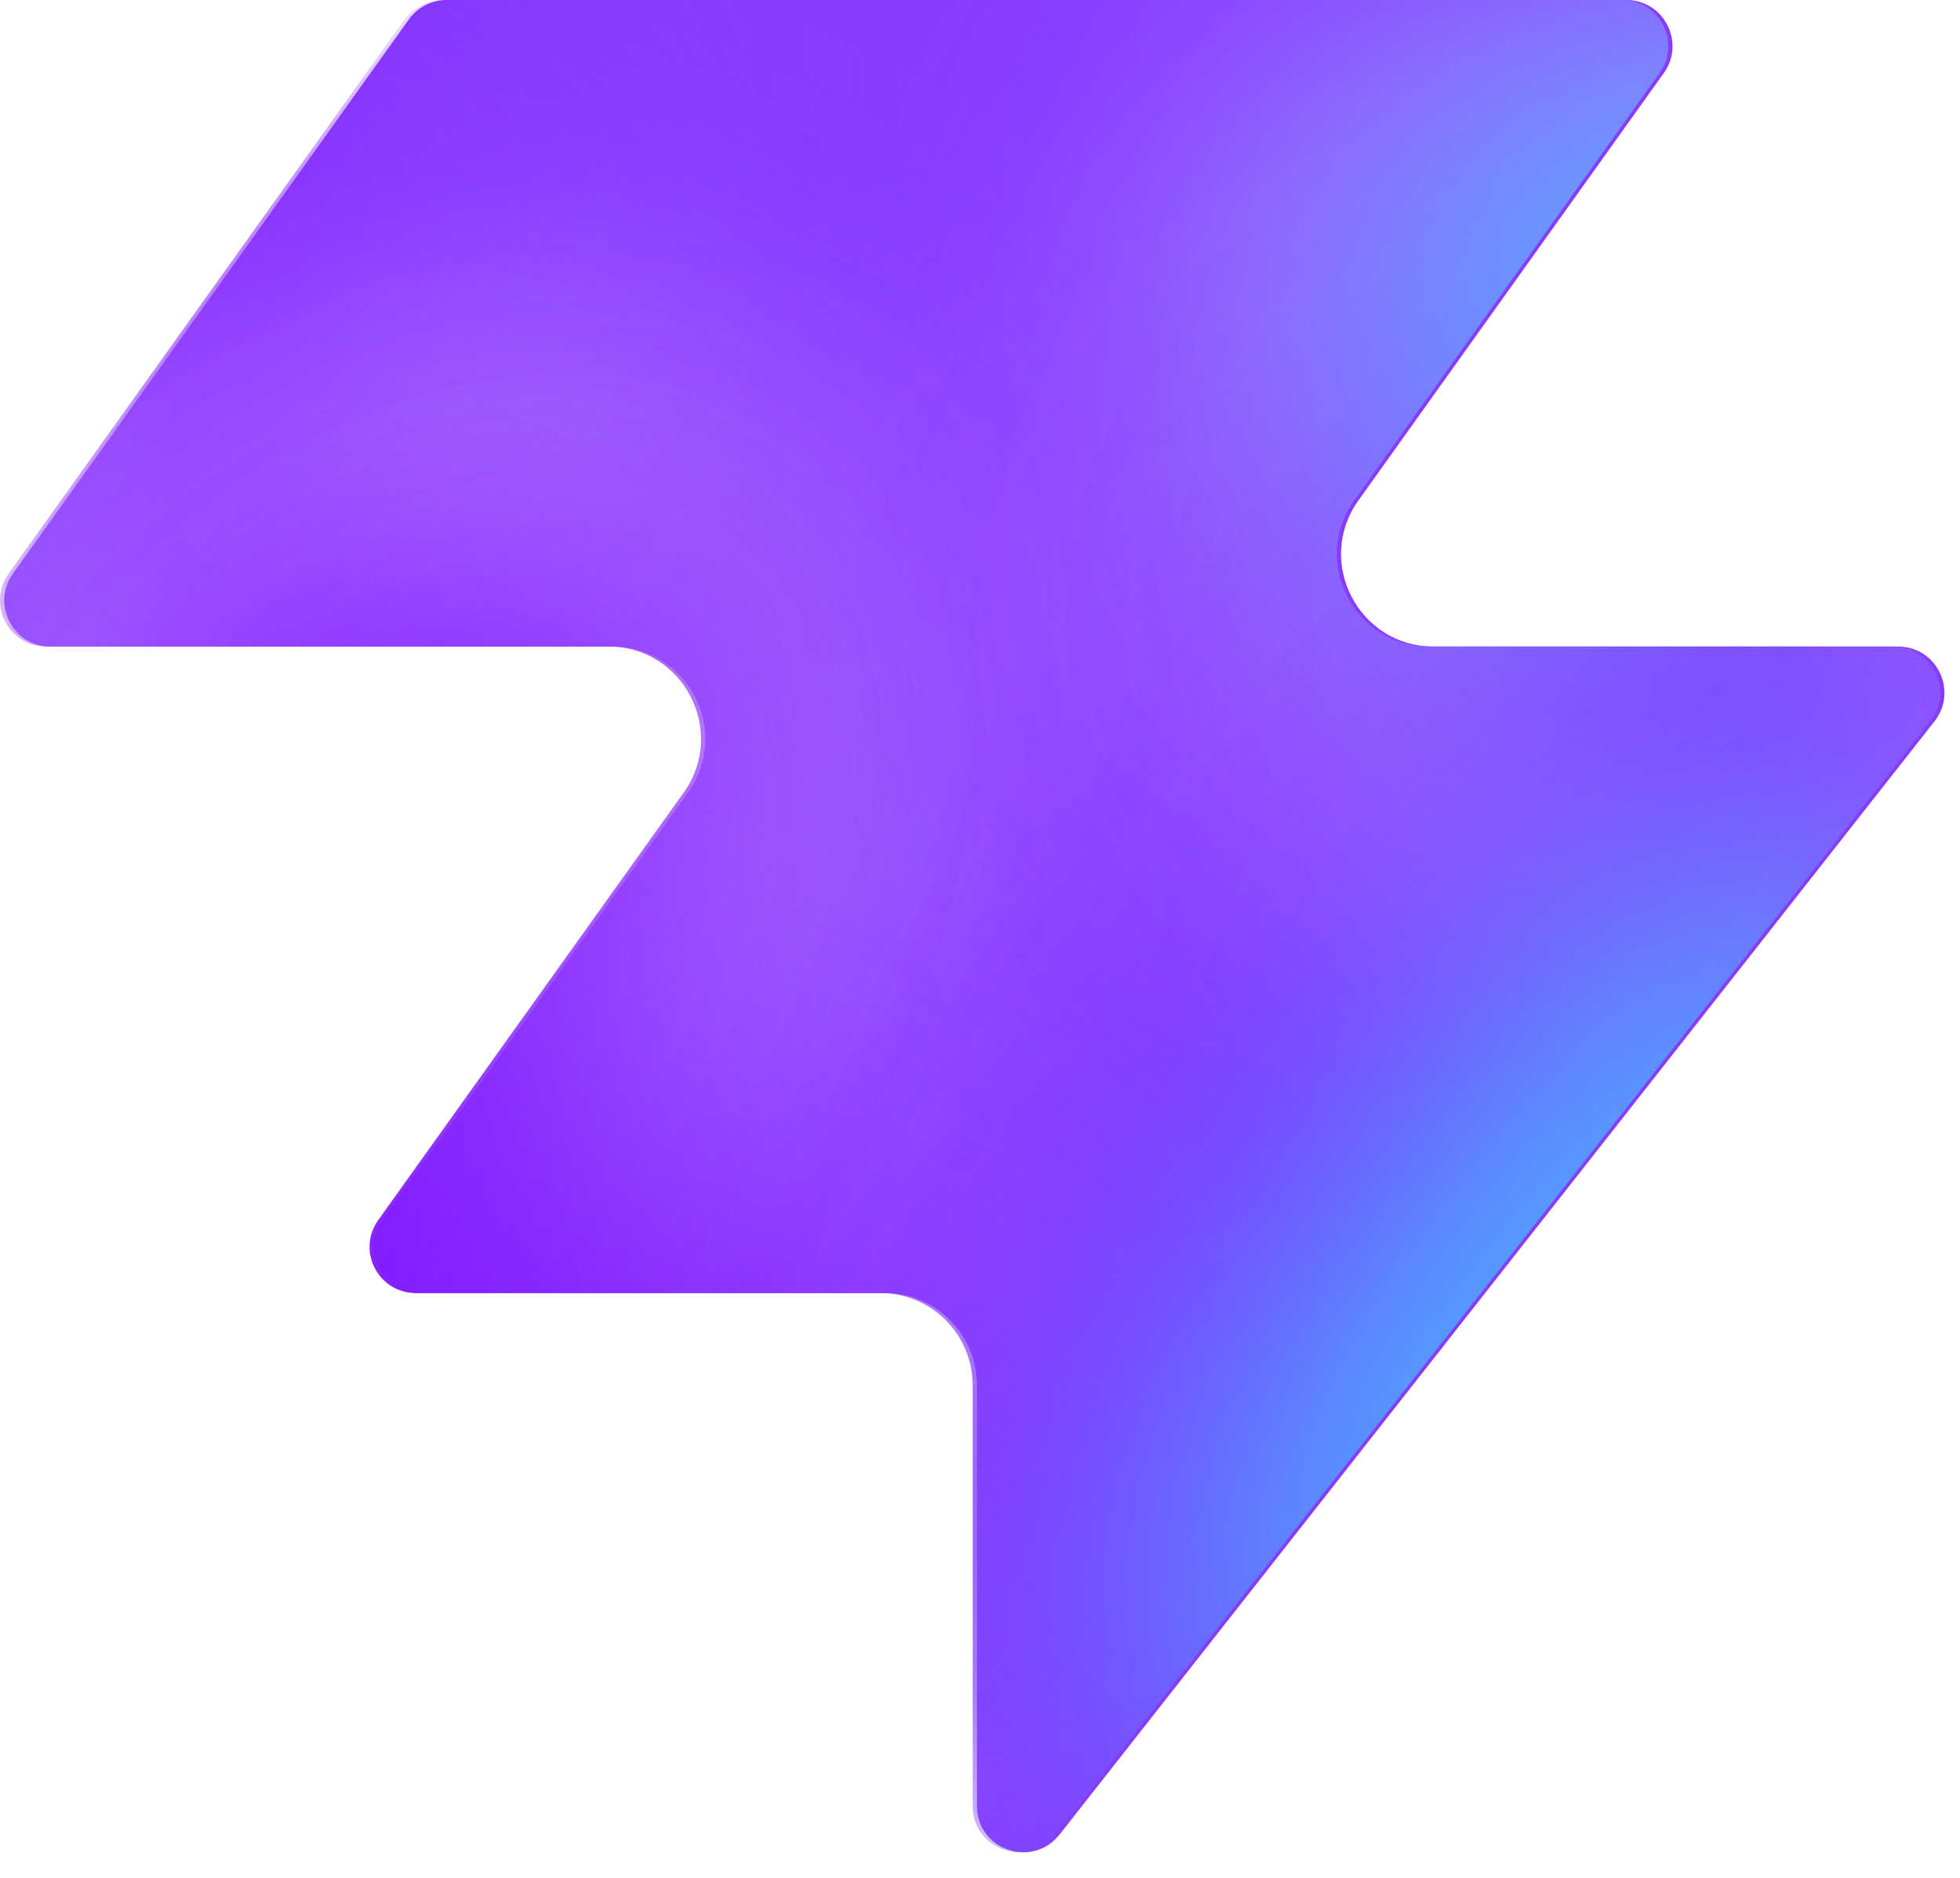
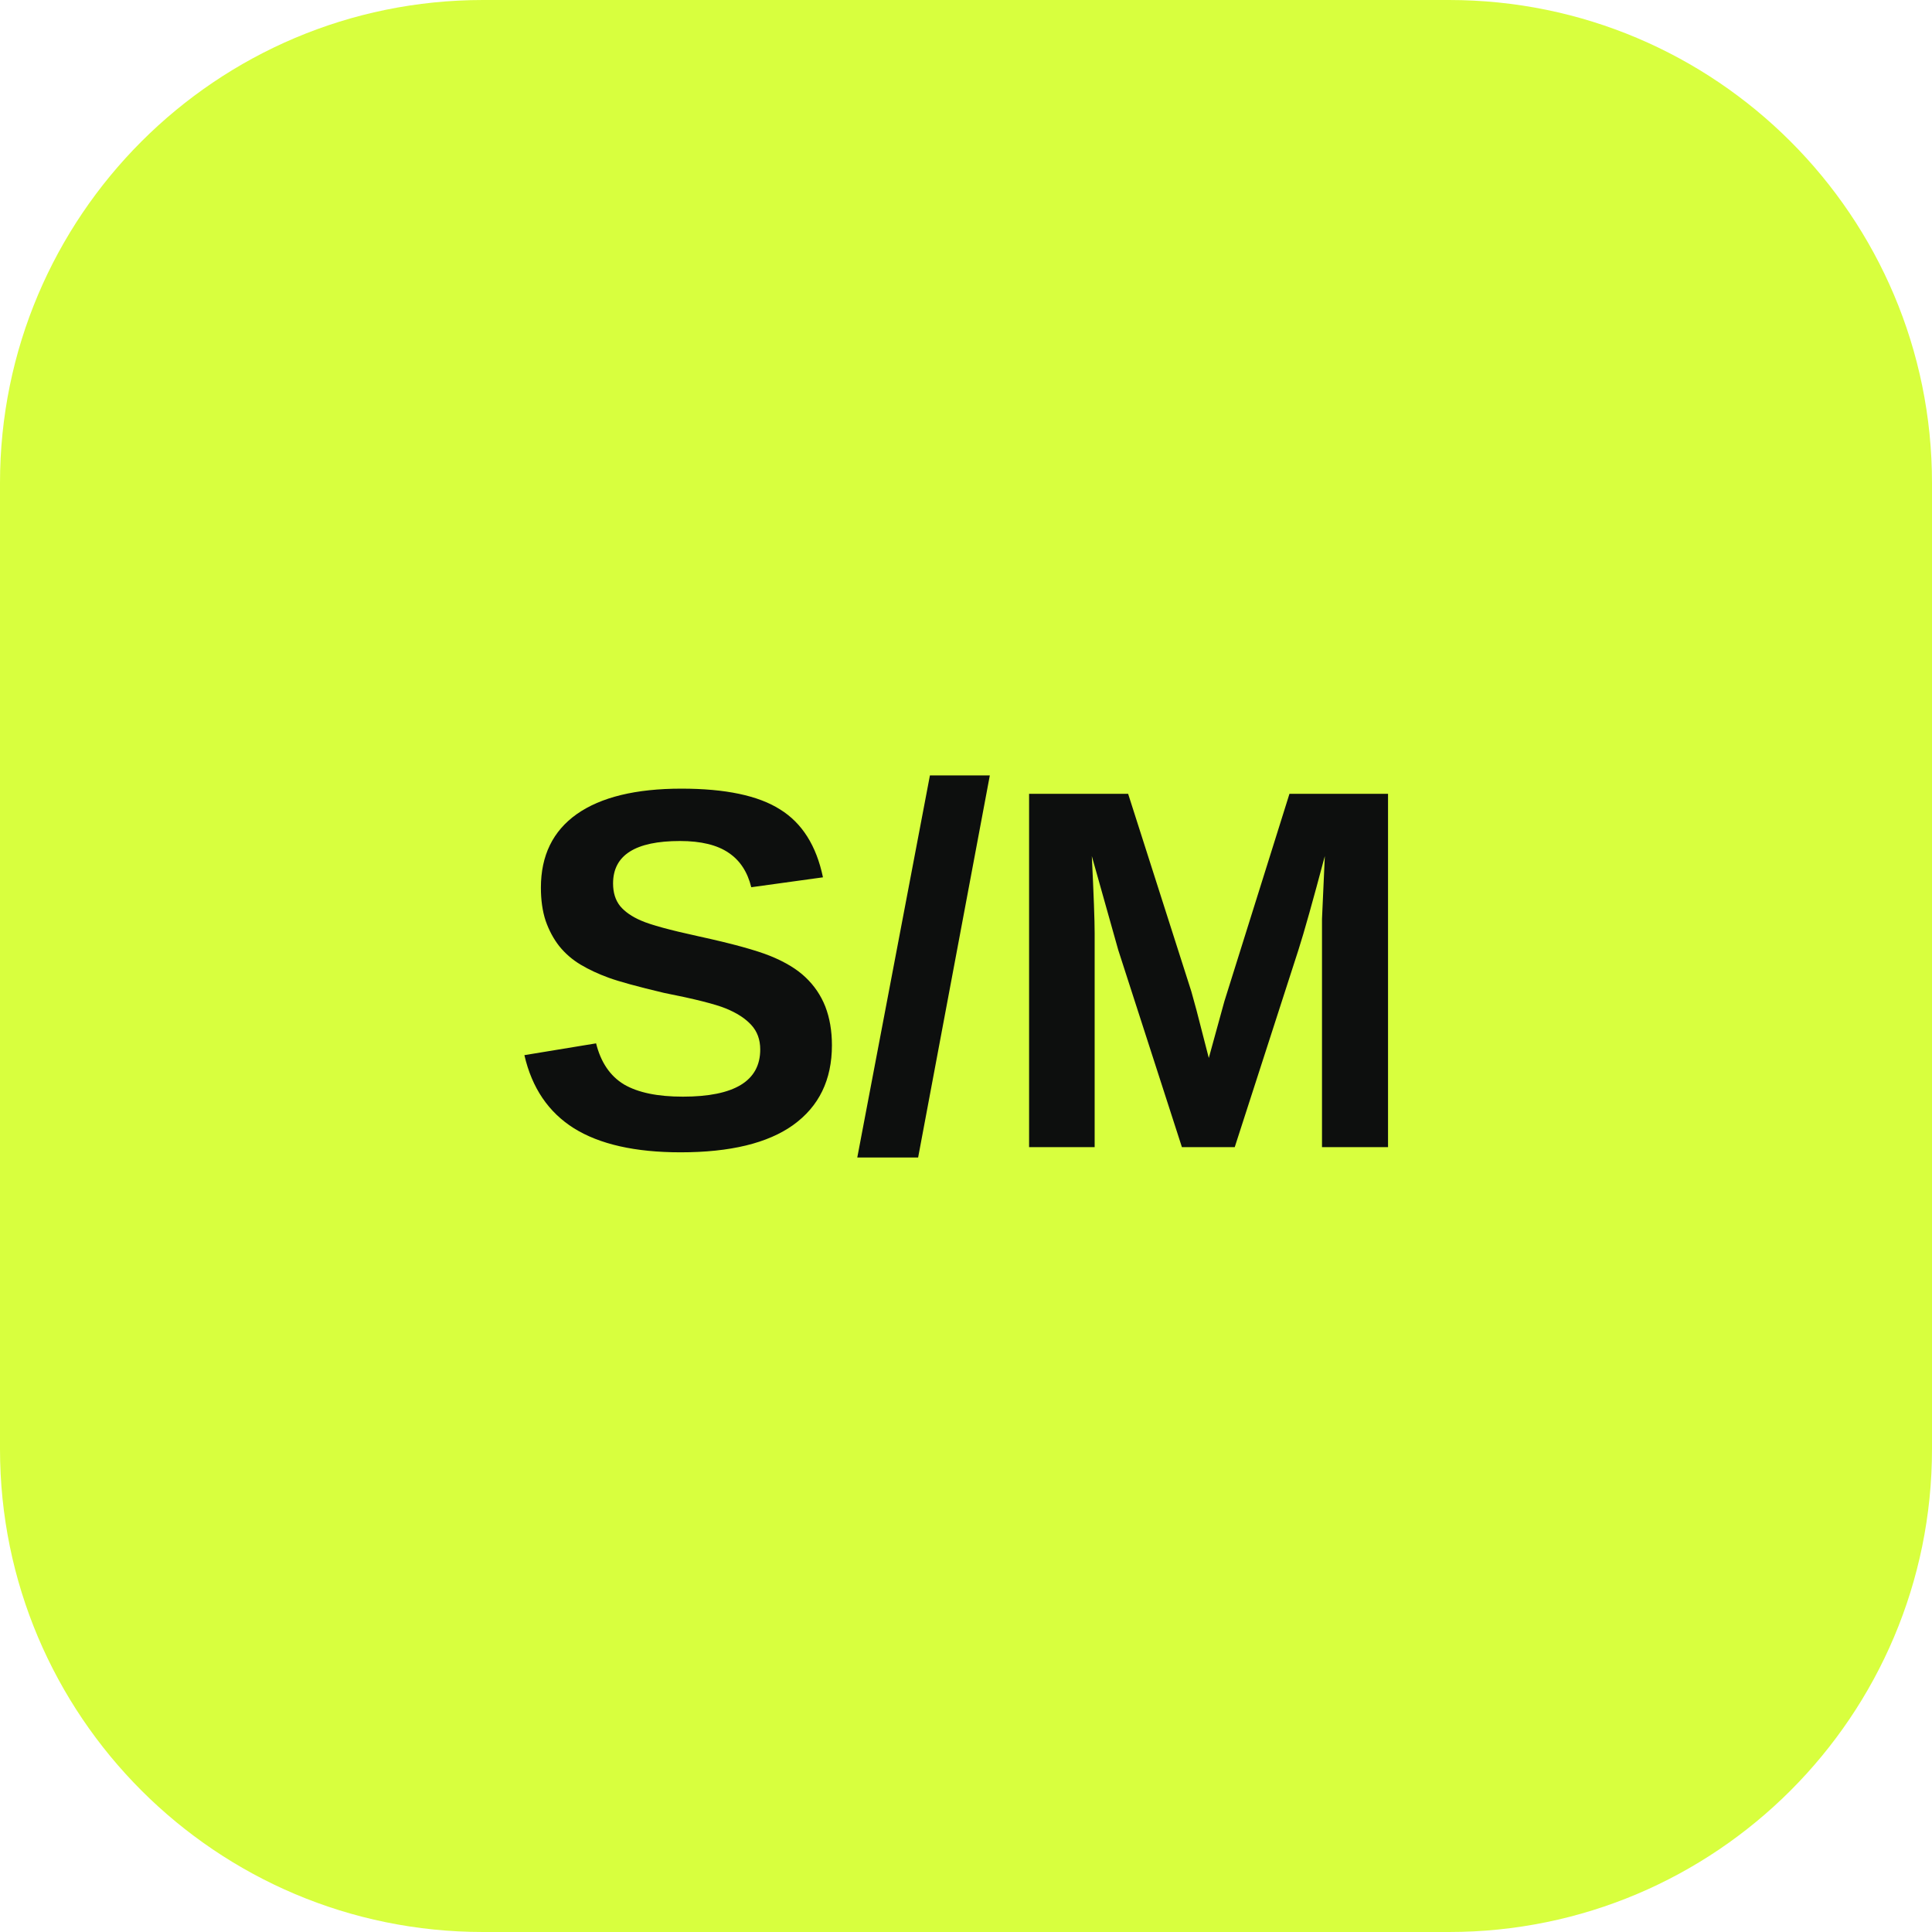
- <svg xmlns="http://www.w3.org/2000/svg" width="48" height="46" fill="none" viewBox="0 0 48 46">
-   <path fill="#863bff" d="M25.946 44.938c-.664.845-2.021.375-2.021-.698V33.937a2.26 2.26 0 0 0-2.262-2.262H10.287c-.92 0-1.456-1.04-.92-1.788l7.48-10.471c1.07-1.497 0-3.578-1.842-3.578H1.237c-.92 0-1.456-1.04-.92-1.788L10.013.474c.214-.297.556-.474.92-.474h28.894c.92 0 1.456 1.04.92 1.788l-7.48 10.471c-1.07 1.498 0 3.579 1.842 3.579h11.377c.943 0 1.473 1.088.89 1.83L25.947 44.94z" style="fill:#863bff;fill:color(display-p3 .525 .23 1);fill-opacity:1" />
-   <mask id="a" width="48" height="46" x="0" y="0" maskUnits="userSpaceOnUse" style="mask-type:alpha">
-     <path fill="#000" d="M25.842 44.938c-.664.844-2.021.375-2.021-.698V33.937a2.26 2.26 0 0 0-2.262-2.262H10.183c-.92 0-1.456-1.04-.92-1.788l7.48-10.471c1.07-1.498 0-3.579-1.842-3.579H1.133c-.92 0-1.456-1.04-.92-1.787L9.91.473c.214-.297.556-.474.92-.474h28.894c.92 0 1.456 1.04.92 1.788l-7.48 10.471c-1.07 1.498 0 3.578 1.842 3.578h11.377c.943 0 1.473 1.088.89 1.832L25.843 44.94z" style="fill:#000;fill-opacity:1" />
-   </mask>
-   <g mask="url(#a)">
-     <g filter="url(#b)">
-       <ellipse cx="5.508" cy="14.704" fill="#ede6ff" rx="5.508" ry="14.704" style="fill:#ede6ff;fill:color(display-p3 .927 .903 1);fill-opacity:1" transform="matrix(.00324 1 1 -.00324 -4.47 31.516)" />
-     </g>
-     <g filter="url(#c)">
-       <ellipse cx="10.399" cy="29.851" fill="#ede6ff" rx="10.399" ry="29.851" style="fill:#ede6ff;fill:color(display-p3 .927 .903 1);fill-opacity:1" transform="matrix(.00324 1 1 -.00324 -39.328 7.883)" />
-     </g>
-     <g filter="url(#d)">
-       <ellipse cx="5.508" cy="30.487" fill="#7e14ff" rx="5.508" ry="30.487" style="fill:#7e14ff;fill:color(display-p3 .492 .077 1);fill-opacity:1" transform="rotate(89.814 -25.913 -14.639)scale(1 -1)" />
-     </g>
-     <g filter="url(#e)">
-       <ellipse cx="5.508" cy="30.599" fill="#7e14ff" rx="5.508" ry="30.599" style="fill:#7e14ff;fill:color(display-p3 .492 .077 1);fill-opacity:1" transform="rotate(89.814 -32.644 -3.334)scale(1 -1)" />
-     </g>
-     <g filter="url(#f)">
-       <ellipse cx="5.508" cy="30.599" fill="#7e14ff" rx="5.508" ry="30.599" style="fill:#7e14ff;fill:color(display-p3 .492 .077 1);fill-opacity:1" transform="matrix(.00324 1 1 -.00324 -34.34 30.47)" />
-     </g>
-     <g filter="url(#g)">
-       <ellipse cx="14.072" cy="22.078" fill="#ede6ff" rx="14.072" ry="22.078" style="fill:#ede6ff;fill:color(display-p3 .927 .903 1);fill-opacity:1" transform="rotate(93.35 24.506 48.493)scale(-1 1)" />
-     </g>
-     <g filter="url(#h)">
-       <ellipse cx="3.47" cy="21.501" fill="#7e14ff" rx="3.47" ry="21.501" style="fill:#7e14ff;fill:color(display-p3 .492 .077 1);fill-opacity:1" transform="rotate(89.009 28.708 47.59)scale(-1 1)" />
-     </g>
-     <g filter="url(#i)">
-       <ellipse cx="3.47" cy="21.501" fill="#7e14ff" rx="3.47" ry="21.501" style="fill:#7e14ff;fill:color(display-p3 .492 .077 1);fill-opacity:1" transform="rotate(89.009 28.708 47.59)scale(-1 1)" />
-     </g>
-     <g filter="url(#j)">
-       <ellipse cx=".387" cy="8.972" fill="#7e14ff" rx="4.407" ry="29.108" style="fill:#7e14ff;fill:color(display-p3 .492 .077 1);fill-opacity:1" transform="rotate(39.51 .387 8.972)" />
-     </g>
-     <g filter="url(#k)">
-       <ellipse cx="47.523" cy="-6.092" fill="#7e14ff" rx="4.407" ry="29.108" style="fill:#7e14ff;fill:color(display-p3 .492 .077 1);fill-opacity:1" transform="rotate(37.892 47.523 -6.092)" />
-     </g>
-     <g filter="url(#l)">
-       <ellipse cx="41.412" cy="6.333" fill="#47bfff" rx="5.971" ry="9.665" style="fill:#47bfff;fill:color(display-p3 .28 .748 1);fill-opacity:1" transform="rotate(37.892 41.412 6.333)" />
-     </g>
-     <g filter="url(#m)">
-       <ellipse cx="-1.879" cy="38.332" fill="#7e14ff" rx="4.407" ry="29.108" style="fill:#7e14ff;fill:color(display-p3 .492 .077 1);fill-opacity:1" transform="rotate(37.892 -1.88 38.332)" />
-     </g>
-     <g filter="url(#n)">
-       <ellipse cx="-1.879" cy="38.332" fill="#7e14ff" rx="4.407" ry="29.108" style="fill:#7e14ff;fill:color(display-p3 .492 .077 1);fill-opacity:1" transform="rotate(37.892 -1.88 38.332)" />
-     </g>
-     <g filter="url(#o)">
-       <ellipse cx="35.651" cy="29.907" fill="#7e14ff" rx="4.407" ry="29.108" style="fill:#7e14ff;fill:color(display-p3 .492 .077 1);fill-opacity:1" transform="rotate(37.892 35.651 29.907)" />
-     </g>
-     <g filter="url(#p)">
-       <ellipse cx="38.418" cy="32.4" fill="#47bfff" rx="5.971" ry="15.297" style="fill:#47bfff;fill:color(display-p3 .28 .748 1);fill-opacity:1" transform="rotate(37.892 38.418 32.4)" />
-     </g>
-   </g>
-   <defs>
-     <filter id="b" width="60.045" height="41.654" x="-19.77" y="16.149" color-interpolation-filters="sRGB" filterUnits="userSpaceOnUse">
-       <feFlood flood-opacity="0" result="BackgroundImageFix" />
-       <feBlend in="SourceGraphic" in2="BackgroundImageFix" result="shape" />
-       <feGaussianBlur result="effect1_foregroundBlur_2002_17158" stdDeviation="7.659" />
-     </filter>
-     <filter id="c" width="90.34" height="51.437" x="-54.613" y="-7.533" color-interpolation-filters="sRGB" filterUnits="userSpaceOnUse">
-       <feFlood flood-opacity="0" result="BackgroundImageFix" />
-       <feBlend in="SourceGraphic" in2="BackgroundImageFix" result="shape" />
-       <feGaussianBlur result="effect1_foregroundBlur_2002_17158" stdDeviation="7.659" />
-     </filter>
-     <filter id="d" width="79.355" height="29.4" x="-49.64" y="2.03" color-interpolation-filters="sRGB" filterUnits="userSpaceOnUse">
-       <feFlood flood-opacity="0" result="BackgroundImageFix" />
-       <feBlend in="SourceGraphic" in2="BackgroundImageFix" result="shape" />
-       <feGaussianBlur result="effect1_foregroundBlur_2002_17158" stdDeviation="4.596" />
-     </filter>
-     <filter id="e" width="79.579" height="29.4" x="-45.045" y="20.029" color-interpolation-filters="sRGB" filterUnits="userSpaceOnUse">
-       <feFlood flood-opacity="0" result="BackgroundImageFix" />
-       <feBlend in="SourceGraphic" in2="BackgroundImageFix" result="shape" />
-       <feGaussianBlur result="effect1_foregroundBlur_2002_17158" stdDeviation="4.596" />
-     </filter>
-     <filter id="f" width="79.579" height="29.4" x="-43.513" y="21.178" color-interpolation-filters="sRGB" filterUnits="userSpaceOnUse">
-       <feFlood flood-opacity="0" result="BackgroundImageFix" />
-       <feBlend in="SourceGraphic" in2="BackgroundImageFix" result="shape" />
-       <feGaussianBlur result="effect1_foregroundBlur_2002_17158" stdDeviation="4.596" />
-     </filter>
-     <filter id="g" width="74.749" height="58.852" x="15.756" y="-17.901" color-interpolation-filters="sRGB" filterUnits="userSpaceOnUse">
-       <feFlood flood-opacity="0" result="BackgroundImageFix" />
-       <feBlend in="SourceGraphic" in2="BackgroundImageFix" result="shape" />
-       <feGaussianBlur result="effect1_foregroundBlur_2002_17158" stdDeviation="7.659" />
-     </filter>
-     <filter id="h" width="61.377" height="25.362" x="23.548" y="2.284" color-interpolation-filters="sRGB" filterUnits="userSpaceOnUse">
-       <feFlood flood-opacity="0" result="BackgroundImageFix" />
-       <feBlend in="SourceGraphic" in2="BackgroundImageFix" result="shape" />
-       <feGaussianBlur result="effect1_foregroundBlur_2002_17158" stdDeviation="4.596" />
-     </filter>
-     <filter id="i" width="61.377" height="25.362" x="23.548" y="2.284" color-interpolation-filters="sRGB" filterUnits="userSpaceOnUse">
-       <feFlood flood-opacity="0" result="BackgroundImageFix" />
-       <feBlend in="SourceGraphic" in2="BackgroundImageFix" result="shape" />
-       <feGaussianBlur result="effect1_foregroundBlur_2002_17158" stdDeviation="4.596" />
-     </filter>
-     <filter id="j" width="56.045" height="63.649" x="-27.636" y="-22.853" color-interpolation-filters="sRGB" filterUnits="userSpaceOnUse">
-       <feFlood flood-opacity="0" result="BackgroundImageFix" />
-       <feBlend in="SourceGraphic" in2="BackgroundImageFix" result="shape" />
-       <feGaussianBlur result="effect1_foregroundBlur_2002_17158" stdDeviation="4.596" />
-     </filter>
-     <filter id="k" width="54.814" height="64.646" x="20.116" y="-38.415" color-interpolation-filters="sRGB" filterUnits="userSpaceOnUse">
-       <feFlood flood-opacity="0" result="BackgroundImageFix" />
-       <feBlend in="SourceGraphic" in2="BackgroundImageFix" result="shape" />
-       <feGaussianBlur result="effect1_foregroundBlur_2002_17158" stdDeviation="4.596" />
-     </filter>
-     <filter id="l" width="33.541" height="35.313" x="24.641" y="-11.323" color-interpolation-filters="sRGB" filterUnits="userSpaceOnUse">
-       <feFlood flood-opacity="0" result="BackgroundImageFix" />
-       <feBlend in="SourceGraphic" in2="BackgroundImageFix" result="shape" />
-       <feGaussianBlur result="effect1_foregroundBlur_2002_17158" stdDeviation="4.596" />
-     </filter>
-     <filter id="m" width="54.814" height="64.646" x="-29.286" y="6.009" color-interpolation-filters="sRGB" filterUnits="userSpaceOnUse">
-       <feFlood flood-opacity="0" result="BackgroundImageFix" />
-       <feBlend in="SourceGraphic" in2="BackgroundImageFix" result="shape" />
-       <feGaussianBlur result="effect1_foregroundBlur_2002_17158" stdDeviation="4.596" />
-     </filter>
-     <filter id="n" width="54.814" height="64.646" x="-29.286" y="6.009" color-interpolation-filters="sRGB" filterUnits="userSpaceOnUse">
-       <feFlood flood-opacity="0" result="BackgroundImageFix" />
-       <feBlend in="SourceGraphic" in2="BackgroundImageFix" result="shape" />
-       <feGaussianBlur result="effect1_foregroundBlur_2002_17158" stdDeviation="4.596" />
-     </filter>
-     <filter id="o" width="54.814" height="64.646" x="8.244" y="-2.416" color-interpolation-filters="sRGB" filterUnits="userSpaceOnUse">
-       <feFlood flood-opacity="0" result="BackgroundImageFix" />
-       <feBlend in="SourceGraphic" in2="BackgroundImageFix" result="shape" />
-       <feGaussianBlur result="effect1_foregroundBlur_2002_17158" stdDeviation="4.596" />
-     </filter>
-     <filter id="p" width="39.409" height="43.623" x="18.713" y="10.588" color-interpolation-filters="sRGB" filterUnits="userSpaceOnUse">
-       <feFlood flood-opacity="0" result="BackgroundImageFix" />
-       <feBlend in="SourceGraphic" in2="BackgroundImageFix" result="shape" />
-       <feGaussianBlur result="effect1_foregroundBlur_2002_17158" stdDeviation="4.596" />
-     </filter>
-   </defs>
+ <svg xmlns="http://www.w3.org/2000/svg" viewBox="0 0 64 64">
+   <rect width="64" height="64" rx="16" fill="#d8ff3e" />
+   <text x="32" y="38" fill="#0d0f0e" font-family="Arial Black, Arial, sans-serif" font-size="17" font-weight="900" text-anchor="middle">S/M</text>
</svg>
